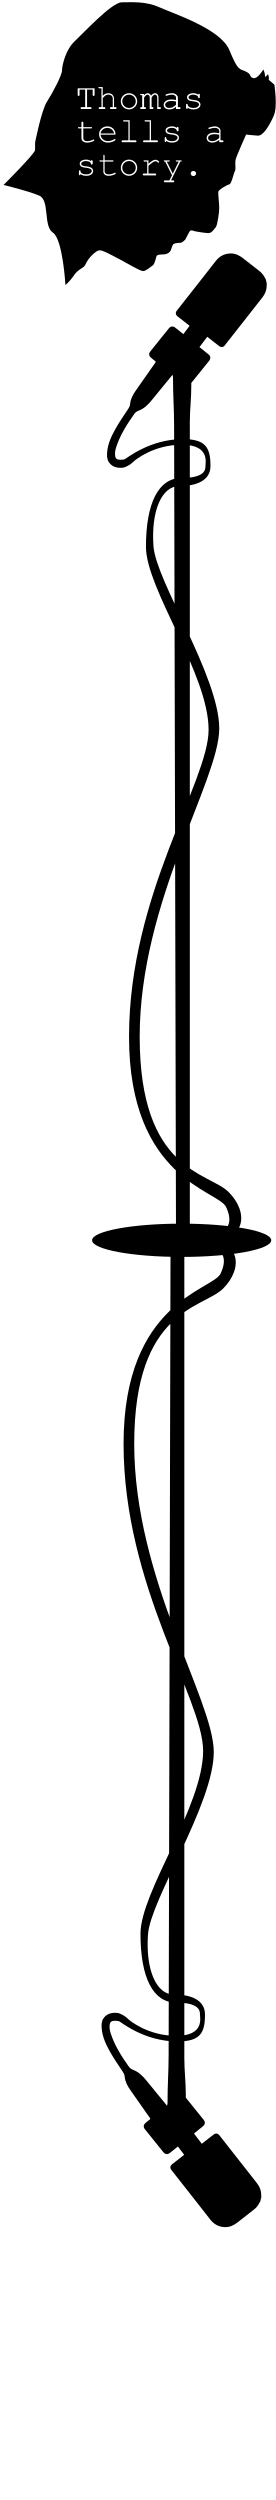
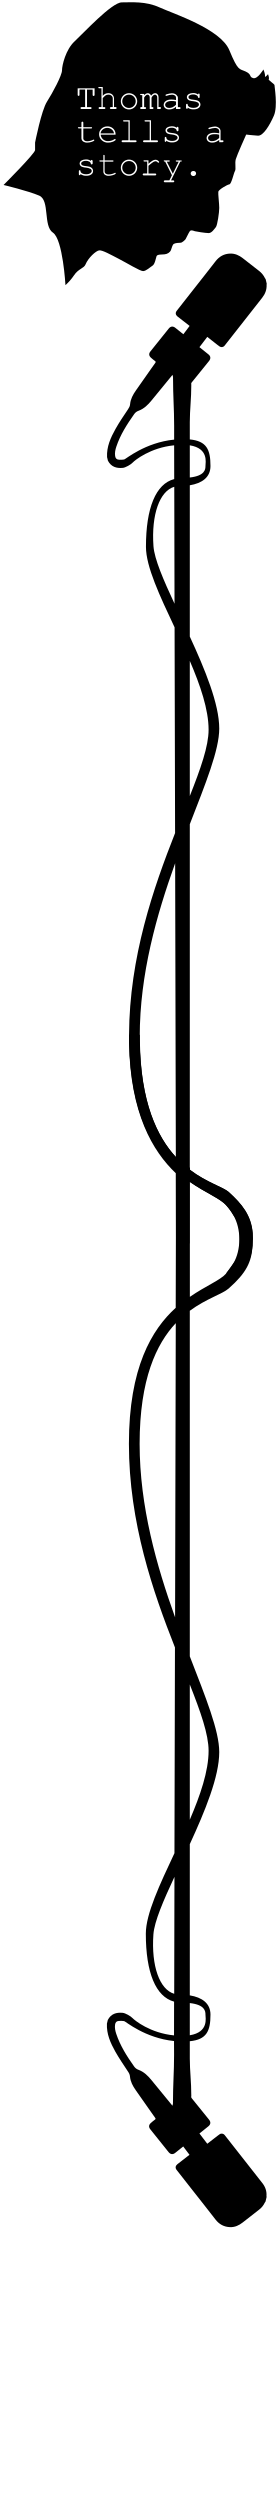
- <svg xmlns="http://www.w3.org/2000/svg" id="Layer_1" data-name="Layer 1" viewBox="0 0 440 3991">
-   <path d="M270.17,172.32a12.81,12.81,0,0,0,5.55-1.21,23,23,0,0,0,5.27-3.86V162.1a19.14,19.14,0,0,0-3.39-.7,31.48,31.48,0,0,0-3.83-.22c-3.4,0-6,.73-7.95,2.2a4.81,4.81,0,0,0-2.16,3.93,4.56,4.56,0,0,0,1.66,3.57A7.16,7.16,0,0,0,270.17,172.32Z" />
-   <path d="M205.94,151.14a10.39,10.39,0,0,0-7.59,3.11,10.48,10.48,0,0,0,0,15,10.82,10.82,0,0,0,15.19,0,10.51,10.51,0,0,0,0-15A10.41,10.41,0,0,0,205.94,151.14Z" />
-   <path d="M178.34,206.64a11.38,11.38,0,0,0-14.11,0,9.44,9.44,0,0,0-3.68,6.38H182A9.34,9.34,0,0,0,178.34,206.64Z" />
-   <path d="M205.94,257.14a10.39,10.39,0,0,0-7.59,3.11,10.48,10.48,0,0,0,0,15,10.82,10.82,0,0,0,15.19,0,10.51,10.51,0,0,0,0-15A10.41,10.41,0,0,0,205.94,257.14Z" />
-   <path d="M342.32,214.18q-5.1,0-8,2.2a4.82,4.82,0,0,0-2.17,3.93,4.56,4.56,0,0,0,1.66,3.57,7.14,7.14,0,0,0,4.83,1.45,14,14,0,0,0,5.8-1.21,23.85,23.85,0,0,0,5.52-3.86V215.1a22.23,22.23,0,0,0-3.64-.7A35,35,0,0,0,342.32,214.18Z" />
-   <path d="M438.18,135.88c.19-1.69-10.54-8.09-9.22-9.6s-1.13-7.91-1.13-7.91-5.46,6.78-4.89,3.18-2.45-10.71-2.45-10.71-9.22,15.81-16.25,13.8-1.57-5.55-12-10.54c-10.16-4.84-12,0-26.1-34.14S276.73,21.74,254.64,11.7s-44.17-8-60.23-8-61.23,49.2-75.29,62.25S99.05,104.06,99.05,112.1,84,148.24,75,162.3s-19,65.26-19,65.26v12C56,245,5.67,295.28,5.67,295.28s39.61,9.48,56.93,17,6,48.54,21.86,59.08,20,83.76,20,83.76A83.45,83.45,0,0,0,118,439.63c7.3-11,15.87-11.13,18.46-17.45,4.34-10.59,16.57-21.8,21.84-22.55s18.82,7.15,31.25,13.55,33.88,19.58,38.78,19.58,11.29-6.4,15.06-8.66,5.27-12,6.4-15.06,8.28-2.64,12.8-3,8.66-3,10.17-6.78,2.26-8.28,4.52-9.79,8.28-1.88,10.92-1.88,7.15-4.52,7.91-5.65,4.89-10.17,6.78-12.8,6.53-.5,8,0,17.07,3,22.09,3,9-6.53,11.55-9.54S350,339,350,332s-2-22.59-1.51-25.85,14.06-11.29,17.57-11.8,7-18.07,9-21.33-.5-12.3,1.25-18.82,16.57-39.41,16.57-39.41,10.29,1.26,18.83,1.76,18.82-16.82,25.35-31.88S438,137.57,438.18,135.88ZM145.94,278.34q-2.87,2.33-8.42,2.33a14.15,14.15,0,0,1-9.08-2.81,4.14,4.14,0,0,1-.11,1.23,1,1,0,0,1-.4.47,1.15,1.15,0,0,1-.65.2,1.2,1.2,0,0,1-.89-.36,1.73,1.73,0,0,1-.39-1.2v-4.82a1.79,1.79,0,0,1,.37-1.2,1.13,1.13,0,0,1,.88-.36,1.19,1.19,0,0,1,.86.35,1.27,1.27,0,0,1,.35.93,3.5,3.5,0,0,0,.64,2.15,7,7,0,0,0,3.11,2.22,13.76,13.76,0,0,0,5.23.88q4.57,0,6.8-1.7t2.23-3.59a3.93,3.93,0,0,0-2.26-3.48,17.21,17.21,0,0,0-6.65-1.76,27,27,0,0,1-6.26-1.17,6.36,6.36,0,0,1-3-2.17,5.18,5.18,0,0,1-1.06-3.12,5.37,5.37,0,0,1,3-4.78,13.47,13.47,0,0,1,7.05-1.77,12.46,12.46,0,0,1,7.89,2.37,1.69,1.69,0,0,1,.33-1.17,1.09,1.09,0,0,1,.84-.36,1.66,1.66,0,0,1,1.08.36,1.81,1.81,0,0,1,.55,1.23v4a1.78,1.78,0,0,1-.55,1.2,1.38,1.38,0,0,1-1,.36,1.24,1.24,0,0,1-.85-.31,1.52,1.52,0,0,1-.4-1,3.75,3.75,0,0,0-1.74-2.76,10.57,10.57,0,0,0-6.05-1.56,10.21,10.21,0,0,0-6.11,1.59,3.35,3.35,0,0,0-1.65,2.67,3.23,3.23,0,0,0,1.95,2.79,14.43,14.43,0,0,0,5.07,1.2,34.5,34.5,0,0,1,6.77,1.2,8.58,8.58,0,0,1,4,2.7,6,6,0,0,1,1.32,3.73A6.75,6.75,0,0,1,145.94,278.34Zm4.21-53.74q-.89.92-4.33,2a22.14,22.14,0,0,1-6.59,1.07,10.63,10.63,0,0,1-6.66-1.92,6.39,6.39,0,0,1-2.57-5.18V205h-4a1.74,1.74,0,0,1-1.2-.34,1.13,1.13,0,0,1-.36-.87c0-.33.12-.42.36-.64s.64-.14,1.2-.14h4v-7.3a1.75,1.75,0,0,1,.48-1.2,1.25,1.25,0,0,1,.91-.36,1.64,1.64,0,0,1,1.07.36,1.77,1.77,0,0,1,.54,1.2V203h12.36c.56,0,1-.08,1.2.14a.93.93,0,0,1,.36.77,1,1,0,0,1-.36.8,1.75,1.75,0,0,1-1.2.3H133v15.56a4.1,4.1,0,0,0,1.46,3.4,7,7,0,0,0,4.69,1.37,20.32,20.32,0,0,0,5.08-.71,17.15,17.15,0,0,0,4.27-1.6,1.8,1.8,0,0,1,.91-.36,1,1,0,0,1,.77.35,1.14,1.14,0,0,1,.33.82A1.1,1.1,0,0,1,150.15,224.6Zm.85-73a1.85,1.85,0,0,1-.55,1.23,1.34,1.34,0,0,1-1,.36,1.44,1.44,0,0,1-1-.36,1.83,1.83,0,0,1-.48-1.23V143h-9v28h5.69a1.81,1.81,0,0,1,1.2.52,1.31,1.31,0,0,1,.36,1,1.51,1.51,0,0,1-.36,1,1.76,1.76,0,0,1-1.2.51H130.17a1.74,1.74,0,0,1-1.2-.46,1.23,1.23,0,0,1-.36-.9,1.64,1.64,0,0,1,.36-1.08,1.82,1.82,0,0,1,1.2-.55H136V143h-9v8.59a1.83,1.83,0,0,1-.49,1.23,1.27,1.27,0,0,1-.94.36,1.57,1.57,0,0,1-1-.36,1.8,1.8,0,0,1-.54-1.23V141h27Zm7.15,62.59a11.74,11.74,0,0,1,3.78-8.75,12.93,12.93,0,0,1,9.35-3.65A12.5,12.5,0,0,1,184.37,215H160.52a11.37,11.37,0,0,0,11.7,10.26,19,19,0,0,0,5.49-.83,14.1,14.1,0,0,0,4.68-2.27,1.57,1.57,0,0,1,.92-.41,1.05,1.05,0,0,1,.78.35,1.15,1.15,0,0,1,.33.82,1.31,1.31,0,0,1-.45.92,12.51,12.51,0,0,1-4.75,2.61,20.8,20.8,0,0,1-7,1.21,13.78,13.78,0,0,1-10-3.94A12.87,12.87,0,0,1,158.15,214.18ZM184.4,277.6q-.89.92-4.33,2a22.14,22.14,0,0,1-6.59,1.07,9.52,9.52,0,0,1-6.29-1.92,6.09,6.09,0,0,1-2.19-5.18V258h-4.79a1.74,1.74,0,0,1-1.2-.34,1.13,1.13,0,0,1-.36-.87c0-.33.12-.42.36-.64s.64-.14,1.2-.14H165v-7.3c0-.56-.12-1,.1-1.2a.86.86,0,0,1,.72-.36,1.11,1.11,0,0,1,.86.36,1.74,1.74,0,0,1,.33,1.2V256h12.61c.56,0,1-.08,1.2.14a.93.93,0,0,1,.36.77,1,1,0,0,1-.36.8,1.76,1.76,0,0,1-1.2.3H167v15.56a4.21,4.21,0,0,0,1.58,3.4,7.19,7.19,0,0,0,4.75,1.37,20.55,20.55,0,0,0,5.12-.71,17.29,17.29,0,0,0,4.29-1.6,1.82,1.82,0,0,1,.92-.36,1,1,0,0,1,.78.35,1.15,1.15,0,0,1,.33.82A1.09,1.09,0,0,1,184.4,277.6Zm1.41-104.06a1.73,1.73,0,0,1-1.21.46H177a1.78,1.78,0,0,1-1.23-.46,1.23,1.23,0,0,1-.36-.9,1.64,1.64,0,0,1,.36-1.08A1.85,1.85,0,0,1,177,171h3V157.05a5.74,5.74,0,0,0-2-4.24,7.44,7.44,0,0,0-5.18-1.7,7.66,7.66,0,0,0-4.42,1.25,30.33,30.33,0,0,0-4.37,4.21V171h2.65a1.81,1.81,0,0,1,1.2.52,1.31,1.31,0,0,1,.36,1,1.51,1.51,0,0,1-.36,1,1.76,1.76,0,0,1-1.2.51H159a1.74,1.74,0,0,1-1.2-.46,1.23,1.23,0,0,1-.36-.9,1.64,1.64,0,0,1,.36-1.08A1.82,1.82,0,0,1,159,171h3V141h-3.49a1.77,1.77,0,0,1-1.2-.26,1,1,0,0,1-.36-.83.83.83,0,0,1,.36-.7c.24-.22.64-.2,1.2-.2H164v14.18a11.12,11.12,0,0,1,8.86-4.4,10.23,10.23,0,0,1,4.64,1,8.17,8.17,0,0,1,3.2,3,7.65,7.65,0,0,1,1.29,4.19V171h2.59a1.78,1.78,0,0,1,1.21.52,1.63,1.63,0,0,1,0,2Zm29.4,103.34a13.19,13.19,0,0,1-18.52,0,12.85,12.85,0,0,1,0-18.28,13.19,13.19,0,0,1,18.52,0,12.85,12.85,0,0,1,0,18.31ZM198.05,194a1.82,1.82,0,0,1-1.21-.26,1,1,0,0,1-.38-.83.83.83,0,0,1,.36-.7c.24-.22.65-.2,1.23-.2H207v32h9.34a1.84,1.84,0,0,1,1.23.52,1.31,1.31,0,0,1,.36,1,1.51,1.51,0,0,1-.36,1,1.8,1.8,0,0,1-1.23.51H195.6a1.74,1.74,0,0,1-1.2-.46,1.23,1.23,0,0,1-.36-.9,1.64,1.64,0,0,1,.36-1.08,1.82,1.82,0,0,1,1.2-.55H205V194Zm17.15-23.13a13.19,13.19,0,0,1-18.52,0,12.85,12.85,0,0,1,0-18.28,13.19,13.19,0,0,1,18.52,0,12.85,12.85,0,0,1,0,18.31Zm38.57,88.57a1.19,1.19,0,0,1-.88.35,1,1,0,0,1-.47-.1,3.87,3.87,0,0,1-.72-.63,7.1,7.1,0,0,0-1.7-1.34,3.17,3.17,0,0,0-1.42-.36,8.5,8.5,0,0,0-3.89,1.23c-1.44.82-3.68,2.81-7.68,6V277h10.77a1.85,1.85,0,0,1,1.23.52,1.31,1.31,0,0,1,.36,1,1.51,1.51,0,0,1-.36,1,1.8,1.8,0,0,1-1.23.51H229.4a1.79,1.79,0,0,1-1.2-.45,1.19,1.19,0,0,1-.36-.89,1.72,1.72,0,0,1,.35-1.07,1.81,1.81,0,0,1,1.21-.6H235V258h-4.26a1.74,1.74,0,0,1-1.2-.34,1.13,1.13,0,0,1-.36-.87c0-.33.12-.42.35-.64s.64-.14,1.21-.14H237v5.52a37.27,37.27,0,0,1,7-5.31,9.55,9.55,0,0,1,4.29-1.18,6.31,6.31,0,0,1,3.94,1.41c1.2.94,1.82,1.65,1.82,2.13A1.17,1.17,0,0,1,253.77,259.44ZM232.3,194a1.82,1.82,0,0,1-1.21-.26,1,1,0,0,1-.38-.83.83.83,0,0,1,.36-.7c.24-.22.65-.2,1.23-.2H241v32h9.58a1.84,1.84,0,0,1,1.23.52,1.31,1.31,0,0,1,.36,1,1.51,1.51,0,0,1-.36,1,1.8,1.8,0,0,1-1.23.51H229.85a1.74,1.74,0,0,1-1.2-.46,1.23,1.23,0,0,1-.36-.9,1.64,1.64,0,0,1,.36-1.08,1.82,1.82,0,0,1,1.2-.55H239V194Zm24.27-20.46a1.74,1.74,0,0,1-1.2.46H251V155.27a4.15,4.15,0,0,0-1.06-3,3.3,3.3,0,0,0-2.49-1.17,4.2,4.2,0,0,0-2.46,1,10.54,10.54,0,0,0-3,3.78V171h1.48a1.81,1.81,0,0,1,1.2.52,1.31,1.31,0,0,1,.36,1,1.51,1.51,0,0,1-.36,1,1.76,1.76,0,0,1-1.2.51H239V155.44a4.36,4.36,0,0,0-1-3.08,3.2,3.2,0,0,0-2.43-1.21,3.75,3.75,0,0,0-2.23.81,10.93,10.93,0,0,0-3.32,3.93V171h1.52a1.81,1.81,0,0,1,1.2.52,1.31,1.31,0,0,1,.36,1,1.51,1.51,0,0,1-.36,1,1.76,1.76,0,0,1-1.2.51h-6.3a1.74,1.74,0,0,1-1.2-.46,1.23,1.23,0,0,1-.36-.9,1.64,1.64,0,0,1,.36-1.08,1.82,1.82,0,0,1,1.2-.55H227V152h-1.77a1.74,1.74,0,0,1-1.2-.34,1.13,1.13,0,0,1-.36-.87c0-.33.12-.42.36-.64s.64-.14,1.2-.14H230v2c2-2.14,3.76-3.2,5.76-3.2a5,5,0,0,1,3.06,1,7.12,7.12,0,0,1,2.23,2.91,12.18,12.18,0,0,1,3.13-2.91,6.16,6.16,0,0,1,3.2-1,4.77,4.77,0,0,1,3.83,1.64A6.42,6.42,0,0,1,253,155v16h2.38a1.81,1.81,0,0,1,1.2.52,1.58,1.58,0,0,1,0,2Zm7.89-12.17q3.12-2.54,9.11-2.54A30.54,30.54,0,0,1,277,159a27.71,27.71,0,0,1,4,.65v-3.79a4.08,4.08,0,0,0-1.69-3.34,8.33,8.33,0,0,0-5.3-1.42,27,27,0,0,0-7.64,1.59,5.26,5.26,0,0,1-1.13.28,1,1,0,0,1-.76-.33,1.16,1.16,0,0,1-.32-.84,1,1,0,0,1,.28-.75,9.57,9.57,0,0,1,3.15-1.14,27.83,27.83,0,0,1,6.58-1.17A10.73,10.73,0,0,1,281.3,151c1.65,1.46,2.7,3.11,2.7,4.95V171h2.67a1.84,1.84,0,0,1,1.23.52,1.31,1.31,0,0,1,.36,1,1.51,1.51,0,0,1-.36,1,1.8,1.8,0,0,1-1.23.51H281v-3.63a15.68,15.68,0,0,1-10.81,4.29,9.36,9.36,0,0,1-6.53-2.13,6.74,6.74,0,0,1-2.35-5.23A7.51,7.51,0,0,1,264.46,161.37Zm16.75,55.17a17.19,17.19,0,0,0-6.65-1.76,26.94,26.94,0,0,1-6.26-1.17,6.35,6.35,0,0,1-3-2.17,5.18,5.18,0,0,1-1.06-3.12,5.37,5.37,0,0,1,3-4.78,13.47,13.47,0,0,1,7.05-1.77,12.45,12.45,0,0,1,7.89,2.37,1.69,1.69,0,0,1,.33-1.17,1.09,1.09,0,0,1,.84-.36,1.67,1.67,0,0,1,1.09.36,1.81,1.81,0,0,1,.56,1.23v4a1.78,1.78,0,0,1-.56,1.2,1.38,1.38,0,0,1-1,.36,1.24,1.24,0,0,1-.85-.31,1.52,1.52,0,0,1-.4-1,3.75,3.75,0,0,0-1.74-2.76,10.56,10.56,0,0,0-6.05-1.56,10.2,10.2,0,0,0-6.11,1.59,3.36,3.36,0,0,0-1.65,2.68,3.23,3.23,0,0,0,1.95,2.79,14.45,14.45,0,0,0,5.07,1.2,34.49,34.49,0,0,1,6.77,1.2,8.57,8.57,0,0,1,4,2.7,6,6,0,0,1,1.32,3.73,6.75,6.75,0,0,1-2.87,5.31q-2.87,2.33-8.42,2.33a14.14,14.14,0,0,1-9.08-2.81,4.13,4.13,0,0,1-.11,1.23,1,1,0,0,1-.4.47,1.15,1.15,0,0,1-.65.2,1.19,1.19,0,0,1-.88-.36,1.73,1.73,0,0,1-.38-1.2v-4.82a1.79,1.79,0,0,1,.37-1.2,1.13,1.13,0,0,1,.87-.36,1.19,1.19,0,0,1,.86.35,1.27,1.27,0,0,1,.35.93,3.5,3.5,0,0,0,.64,2.15,7,7,0,0,0,3.11,2.22,13.75,13.75,0,0,0,5.23.88q4.57,0,6.8-1.7t2.23-3.59A3.93,3.93,0,0,0,281.21,216.54Zm8.67,40.93a1.07,1.07,0,0,1-.5.4,10.19,10.19,0,0,1-1.56,0L273,288h3.65a1.78,1.78,0,0,1,1.2.4,1.17,1.17,0,0,1,.36.89,1.76,1.76,0,0,1-.36,1.11,1.8,1.8,0,0,1-1.2.6H263.15a1.83,1.83,0,0,1-1.2-.57,1.36,1.36,0,0,1-.36-1,1.41,1.41,0,0,1,.36-1,1.79,1.79,0,0,1,1.2-.46h7.33l4.13-8.33L263.74,258H263a1.74,1.74,0,0,1-1.2-.34,1.1,1.1,0,0,1-.36-.84,1.23,1.23,0,0,1,.18-.66c.12-.19.28-.14.47-.22s.5.07.91.07h6.41c.56,0,1-.08,1.2.14a.93.93,0,0,1,.36.77,1,1,0,0,1-.36.8,1.75,1.75,0,0,1-1.2.3H266.3l9.56,19.2,9.42-19.2h-3.15a1.74,1.74,0,0,1-1.2-.34,1.13,1.13,0,0,1-.36-.87c0-.33.12-.42.36-.64s.64-.14,1.2-.14h6.38c.58,0,1-.08,1.23.14a.93.93,0,0,1,.36.77A.85.85,0,0,1,289.88,257.48Zm22,22.22a3.94,3.94,0,0,1-2.66,1.3h-1a3.89,3.89,0,0,1-2.67-1.31,3.84,3.84,0,0,1-1.12-2.77,3.9,3.9,0,0,1,3.79-3.92h1a3.69,3.69,0,0,1,2.68,1.11,4,4,0,0,1,0,5.59Zm5.31-107.37q-2.87,2.33-8.42,2.33a14.14,14.14,0,0,1-9.08-2.81,4.13,4.13,0,0,1-.11,1.23,1,1,0,0,1-.4.47,1.15,1.15,0,0,1-.66.2,1.5,1.5,0,0,1-1-.36,1.76,1.76,0,0,1-.51-1.2v-4.82a1.8,1.8,0,0,1,.49-1.2,1.27,1.27,0,0,1,.94-.36,1.26,1.26,0,0,1,.89.35,1.28,1.28,0,0,1,.37.93,3.5,3.5,0,0,0,.65,2.15,7.06,7.06,0,0,0,3.11,2.22,13.76,13.76,0,0,0,5.23.88q4.57,0,6.8-1.7t2.23-3.59a3.93,3.93,0,0,0-2.26-3.48,17.19,17.19,0,0,0-6.65-1.76,26.94,26.94,0,0,1-6.26-1.17,6.36,6.36,0,0,1-3-2.17,5.19,5.19,0,0,1-1.06-3.12,5.37,5.37,0,0,1,3-4.78,13.47,13.47,0,0,1,7-1.77,12.46,12.46,0,0,1,7.89,2.37,1.69,1.69,0,0,1,.33-1.17,1.09,1.09,0,0,1,.84-.36,1.35,1.35,0,0,1,1,.36,1.78,1.78,0,0,1,.43,1.23v4a1.73,1.73,0,0,1-.43,1.2,1.23,1.23,0,0,1-.91.36,1.16,1.16,0,0,1-.82-.31,1.52,1.52,0,0,1-.39-1,3.74,3.74,0,0,0-1.73-2.76,10.55,10.55,0,0,0-6-1.56,10.2,10.2,0,0,0-6.11,1.59,3.35,3.35,0,0,0-1.64,2.68,3.23,3.23,0,0,0,1.95,2.79,14.46,14.46,0,0,0,5.07,1.2,34.49,34.49,0,0,1,6.77,1.2,8.57,8.57,0,0,1,4,2.7,6,6,0,0,1,1.32,3.73A6.75,6.75,0,0,1,317.19,172.34Zm39.21,54.2a1.78,1.78,0,0,1-1.23.46H350v-3.63c-4,2.86-7.19,4.29-11.06,4.29a9.69,9.69,0,0,1-6.66-2.13,6.8,6.8,0,0,1-2.41-5.23,7.46,7.46,0,0,1,3.1-5.94c2.08-1.69,5.11-2.54,9.1-2.54a34.86,34.86,0,0,1,3.67.21c1.26.14,2.25.36,4.25.65v-3.79a4.38,4.38,0,0,0-1.94-3.34,8.73,8.73,0,0,0-5.43-1.42,27.29,27.29,0,0,0-7.7,1.59,5.39,5.39,0,0,1-1.16.28,1,1,0,0,1-.78-.33,1.17,1.17,0,0,1-.33-.84,1,1,0,0,1,.28-.75,9.55,9.55,0,0,1,3.15-1.14,27.82,27.82,0,0,1,6.58-1.17,10,10,0,0,1,6.89,2.19,6.45,6.45,0,0,1,2.46,4.95V224h3.17a1.84,1.84,0,0,1,1.23.52,1.58,1.58,0,0,1,0,2Z" />
-   <path d="M212,738c-3.21,3.5-11.77,8.22-15.81,8.61-10.17,1-18.82-1.54-23.91-11.37l-1.39-5.82c-.78-16.55,5.66-31,13.5-44.9,6.08-10.74,13.06-21,19.93-31.25,1.76-2.63,3.12-4.9,3.41-8.25.72-8.13,4.53-15.16,9.18-21.76,8.32-11.81,16.56-23.67,24.85-35.51,2-2.79,3.9-5.59,5.94-8.31,1-1.37,1.26-2.28-.41-3.4-2.06-1.39-3.88-3.12-5.83-4.68-3.85-3.09-4.38-6.75-1.32-10.58,8.08-10.13,16.23-20.21,24.35-30.31,1.61-2,3.2-4,4.83-6,3.17-3.91,6.9-4.3,10.83-1.15l12.56,10.06c9.4-12,.56-1.2,10-13.26l-11.27-8.83c-2.69-2.1-5.4-4.15-8.07-6.28-3.1-2.48-3.59-5.85-1.18-9,8.94-11.56,36.06-45.72,45-57.25q8.49-10.91,17-21.81c5.94-7.66,13.6-12,23.4-12.3,7.72-.26,14.21,2.82,20.12,7.39,8.74,6.76,17.39,13.62,26.09,20.42A30.34,30.34,0,0,1,423,443.71a15.2,15.2,0,0,0,1.17,1.83l1.74,7.28a7.45,7.45,0,0,0-.21,1.44c.36,7.93-2.24,14.81-7.13,21-5.37,6.76-10.66,13.59-16,20.4-9.28,11.93-34.52,43.89-43.82,55.8a5.88,5.88,0,0,1-8.41,1.33c-1.18-.78-2.28-1.67-3.39-2.54L330.9,537.7c-9.58,12.24-3,4.28-12.48,16.38,5,4,9.64,7.72,14.27,11.5,3.76,3.07,4,6.89,1,10.63-9.14,11.29-18.21,22.65-27.36,33.93a3.94,3.94,0,0,0-.9,3.83c0,23-2.4,40-2.4,59.93V1985H281L277.93,679.69c0-27.69-1.76-46.69-1.76-78.11l-.78-3.25c-3,3.71-5.57,6.78-8.09,9.86q-12.69,15.52-25.37,31c-5.68,7-12,13.17-20.6,16.4a14.27,14.27,0,0,0-7.13,5.45c-11.5,16.26-22.14,33-28.46,52-1.6,4.83-2.66,9.8-1.86,14.94.59,3.81,2.43,5.64,6.28,5.85a31.53,31.53,0,0,0,8.18-.35C201,733,238,701,292,701c36,0,44,13,44,43,0,23-22,32-50,32s-45,40-41,96,105,208,105,291-127,276-127,492,110,216,142,248,32,82-46,82-60-18-60-18,135,31,102-40c-12.45-26.78-155-44-155-272s127-407,127-490c0-89-100-225-100-292,0-70,20-110,57-110s38-13,38-19,7-34-38-34S215.21,734.5,212,738Z" />
-   <ellipse cx="290" cy="1980" rx="143" ry="26.56" />
-   <path d="M281.26,3250c45,0,38-28,38-34s-1-19-38-19-57-40-57-110c0-67,100-203,100-292,0-83-127-262-127-490s142.55-245.22,155-272c33-71-102-40-102-40s-18-18,60-18,78,50,46,82-142,32-142,248,127,409,127,492-101,235-105,291,13,96,41,96,50,9,50,32c0,30-8,43-44,43-54,0-91-32-93.66-32.56a31.53,31.53,0,0,0-8.18-.35c-3.85.21-5.69,2-6.28,5.85-.8,5.15.26,10.11,1.86,14.94,6.32,19.07,17,35.78,28.46,52a14.27,14.27,0,0,0,7.13,5.45c8.57,3.22,14.92,9.42,20.6,16.4q12.65,15.55,25.37,31c2.52,3.08,5,6.14,8.09,9.86l.78-3.25c0-31.42,1.76-50.42,1.76-78.11L272.26,1975h22V3286.11c0,19.89,2.4,36.89,2.4,59.93a3.94,3.94,0,0,0,.9,3.83c9.16,11.28,18.22,22.64,27.36,33.93,3,3.75,2.79,7.56-1,10.63-4.63,3.78-9.3,7.5-14.27,11.5,9.47,12.1,2.9,4.14,12.48,16.38l16.1-12.53c1.12-.87,2.22-1.76,3.39-2.54a5.88,5.88,0,0,1,8.41,1.33c9.3,11.91,34.54,43.87,43.82,55.8,5.3,6.82,10.59,13.64,16,20.4,4.89,6.16,7.49,13,7.13,21a7.45,7.45,0,0,0,.21,1.44l-1.74,7.28a15.2,15.2,0,0,0-1.17,1.83,30.34,30.34,0,0,1-9.18,11.26c-8.71,6.8-17.36,13.66-26.09,20.42-5.91,4.57-12.4,7.65-20.12,7.39-9.8-.32-17.46-4.64-23.4-12.3q-8.46-10.92-17-21.81c-9-11.53-36.09-45.69-45-57.25-2.41-3.11-1.92-6.49,1.18-9,2.66-2.13,5.38-4.18,8.07-6.28l11.27-8.83c-9.46-12.07-.62-1.28-10-13.26l-12.56,10.06c-3.93,3.14-7.65,2.75-10.83-1.15-1.62-2-3.21-4-4.83-6-8.12-10.1-16.27-20.18-24.35-30.31-3.06-3.84-2.53-7.5,1.32-10.58,1.94-1.56,3.77-3.29,5.83-4.68,1.67-1.13,1.44-2,.41-3.4-2-2.72-4-5.52-5.94-8.31-8.28-11.83-16.52-23.7-24.85-35.51-4.66-6.61-8.47-13.64-9.18-21.76-.3-3.35-1.66-5.62-3.41-8.25-6.87-10.27-13.85-20.51-19.93-31.25-7.84-13.86-14.29-28.35-13.5-44.9l1.39-5.82c5.1-9.83,13.75-12.35,23.91-11.37,4,.39,12.6,5.11,15.81,8.61S236.26,3250,281.26,3250Z" />
+ <svg xmlns="http://www.w3.org/2000/svg" version="1.1" id="Layer_1" x="0px" y="0px" viewBox="0 0 440 3991" style="enable-background:new 0 0 440 3991;" xml:space="preserve">
+   <path d="M270.2,172.3c1.9,0,3.8-0.4,5.5-1.2c1.9-1,3.7-2.3,5.3-3.9v-5.1c-1.1-0.3-2.2-0.6-3.4-0.7c-1.3-0.2-2.6-0.2-3.8-0.2  c-3.4,0-6,0.7-8,2.2c-1.3,0.9-2.1,2.3-2.2,3.9c0,1.4,0.6,2.7,1.7,3.6C266.7,171.9,268.4,172.4,270.2,172.3z" />
+   <path d="M205.9,151.1c-2.8,0-5.6,1.1-7.6,3.1c-4.1,4-4.2,10.7-0.2,14.8c0.1,0.1,0.1,0.1,0.2,0.2c4.2,4.2,11,4.2,15.2,0  c4.1-4.1,4.2-10.7,0.1-14.9c0,0-0.1-0.1-0.1-0.1C211.5,152.2,208.8,151.1,205.9,151.1z" />
+   <path d="M178.3,206.6c-4.1-3.3-10-3.3-14.1,0c-2,1.5-3.4,3.8-3.7,6.4H182C181.7,210.5,180.4,208.2,178.3,206.6z" />
+   <path d="M205.9,257.1c-2.8,0-5.6,1.1-7.6,3.1c-4.1,4-4.2,10.7-0.2,14.8c0.1,0.1,0.1,0.1,0.2,0.2c4.2,4.2,11,4.2,15.2,0  c4.1-4.1,4.2-10.7,0.1-14.9c0,0-0.1-0.1-0.1-0.1C211.5,258.2,208.8,257.1,205.9,257.1z" />
+   <path d="M342.3,214.2c-3.4,0-6.1,0.7-8,2.2c-1.3,0.9-2.1,2.3-2.2,3.9c0,1.4,0.6,2.7,1.7,3.6c1.4,1.1,3.1,1.6,4.8,1.4  c2,0,4-0.4,5.8-1.2c2-1,3.9-2.3,5.5-3.9v-5.2c-1.2-0.3-2.4-0.6-3.6-0.7C345,214.3,343.7,214.2,342.3,214.2z" />
+   <path d="M438.2,135.9c0.2-1.7-10.5-8.1-9.2-9.6s-1.1-7.9-1.1-7.9s-5.5,6.8-4.9,3.2s-2.5-10.7-2.5-10.7s-9.2,15.8-16.3,13.8  s-1.6-5.6-12-10.5c-10.2-4.8-12,0-26.1-34.1s-89.4-58.2-111.5-68.3s-44.2-8-60.2-8s-61.2,49.2-75.3,62.2s-20.1,38.1-20.1,46.2  S84,148.2,75,162.3s-19,65.3-19,65.3v12c0,5.4-50.3,55.7-50.3,55.7s39.6,9.5,56.9,17s6,48.5,21.9,59.1s20,83.8,20,83.8  c5.1-4.6,9.7-9.8,13.5-15.5c7.3-11,15.9-11.1,18.5-17.5c4.3-10.6,16.6-21.8,21.8-22.5s18.8,7.1,31.3,13.5s33.9,19.6,38.8,19.6  s11.3-6.4,15.1-8.7s5.3-12,6.4-15.1s8.3-2.6,12.8-3s8.7-3,10.2-6.8s2.3-8.3,4.5-9.8s8.3-1.9,10.9-1.9s7.1-4.5,7.9-5.6  s4.9-10.2,6.8-12.8s6.5-0.5,8,0s17.1,3,22.1,3s9-6.5,11.5-9.5S350,339,350,332s-2-22.6-1.5-25.9s14.1-11.3,17.6-11.8s7-18.1,9-21.3  s-0.5-12.3,1.3-18.8c1.8-6.5,16.6-39.4,16.6-39.4s10.3,1.3,18.8,1.8s18.8-16.8,25.4-31.9S438,137.6,438.2,135.9z M145.9,278.3  c-1.9,1.6-4.7,2.3-8.4,2.3c-3.3,0.1-6.5-0.9-9.1-2.8c0,0.4,0,0.8-0.1,1.2c-0.1,0.2-0.2,0.4-0.4,0.5c-0.2,0.1-0.4,0.2-0.7,0.2  c-0.3,0-0.7-0.1-0.9-0.4c-0.3-0.3-0.4-0.8-0.4-1.2v-4.8c0-0.4,0.1-0.9,0.4-1.2c0.2-0.2,0.5-0.4,0.9-0.4c0.3,0,0.6,0.1,0.9,0.4  c0.2,0.2,0.4,0.6,0.4,0.9c0,0.8,0.2,1.5,0.6,2.1c0.8,1,1.9,1.8,3.1,2.2c1.7,0.6,3.4,0.9,5.2,0.9c3,0,5.3-0.6,6.8-1.7  c1.5-1.1,2.2-2.3,2.2-3.6c0-1.5-0.9-2.8-2.3-3.5c-2.1-1-4.3-1.6-6.6-1.8c-2.1-0.1-4.2-0.5-6.3-1.2c-1.2-0.4-2.2-1.2-3-2.2  c-0.7-0.9-1.1-2-1.1-3.1c0-2,1.2-3.9,3-4.8c2.1-1.2,4.6-1.8,7.1-1.8c2.8-0.1,5.6,0.7,7.9,2.4c0-0.4,0.1-0.8,0.3-1.2  c0.2-0.2,0.5-0.4,0.8-0.4c0.4,0,0.8,0.1,1.1,0.4c0.3,0.3,0.5,0.8,0.6,1.2v4c0,0.5-0.2,0.9-0.6,1.2c-0.3,0.2-0.6,0.4-1,0.4  c-0.3,0-0.6-0.1-0.9-0.3c-0.3-0.3-0.4-0.6-0.4-1c-0.1-1.1-0.8-2.2-1.7-2.8c-1.8-1.1-3.9-1.7-6.1-1.6c-2.2-0.1-4.3,0.4-6.1,1.6  c-1,0.6-1.6,1.6-1.6,2.7c0.1,1.2,0.8,2.3,1.9,2.8c1.6,0.7,3.3,1.1,5.1,1.2c2.3,0.2,4.6,0.6,6.8,1.2c1.6,0.5,3,1.4,4,2.7  c0.8,1.1,1.3,2.4,1.3,3.7C148.7,275.2,147.6,277.1,145.9,278.3z M150.2,224.6c-0.6,0.6-2,1.3-4.3,2c-2.1,0.7-4.4,1-6.6,1.1  c-2.4,0.1-4.7-0.6-6.7-1.9c-1.6-1.2-2.6-3.1-2.6-5.2V205h-4c-0.4,0-0.9-0.1-1.2-0.3c-0.2-0.2-0.4-0.5-0.4-0.9c0-0.3,0.1-0.4,0.4-0.6  s0.6-0.1,1.2-0.1h4v-7.3c0-0.4,0.2-0.9,0.5-1.2c0.2-0.2,0.6-0.4,0.9-0.4c0.4,0,0.8,0.1,1.1,0.4c0.3,0.3,0.5,0.7,0.5,1.2v7.3h12.4  c0.6,0,1-0.1,1.2,0.1c0.2,0.2,0.4,0.5,0.4,0.8c0,0.3-0.1,0.6-0.4,0.8c-0.4,0.2-0.8,0.3-1.2,0.3H133v15.6c-0.1,1.3,0.5,2.6,1.5,3.4  c1.3,1,3,1.5,4.7,1.4c1.7,0,3.4-0.3,5.1-0.7c1.5-0.3,2.9-0.9,4.3-1.6c0.3-0.2,0.6-0.3,0.9-0.4c0.3,0,0.6,0.1,0.8,0.4  c0.2,0.2,0.3,0.5,0.3,0.8C150.5,224.1,150.4,224.4,150.2,224.6L150.2,224.6z M151,151.6c0,0.5-0.2,0.9-0.6,1.2  c-0.3,0.3-0.6,0.4-1,0.4c-0.4,0-0.7-0.1-1-0.4c-0.3-0.3-0.5-0.8-0.5-1.2V143h-9v28h5.7c0.5,0,0.9,0.2,1.2,0.5c0.3,0.3,0.4,0.6,0.4,1  c0,0.4-0.1,0.7-0.4,1c-0.3,0.3-0.7,0.5-1.2,0.5h-14.5c-0.4,0-0.9-0.2-1.2-0.5c-0.2-0.2-0.4-0.6-0.4-0.9c0-0.4,0.1-0.8,0.4-1.1  c0.3-0.3,0.7-0.5,1.2-0.6h5.8v-28h-9v8.6c0,0.5-0.2,0.9-0.5,1.2c-0.3,0.2-0.6,0.4-0.9,0.4c-0.4,0-0.7-0.1-1-0.4  c-0.3-0.3-0.5-0.8-0.5-1.2V141h27L151,151.6z M158.2,214.2c0-3.3,1.3-6.5,3.8-8.8c2.5-2.4,5.9-3.7,9.4-3.6c6.9-0.3,12.8,5,13.1,11.9  c0,0.4,0,0.9,0,1.3h-23.8c0.6,6,5.7,10.5,11.7,10.3c1.9,0,3.7-0.3,5.5-0.8c1.7-0.5,3.3-1.2,4.7-2.3c0.3-0.2,0.6-0.4,0.9-0.4  c0.3,0,0.6,0.1,0.8,0.4c0.2,0.2,0.3,0.5,0.3,0.8c0,0.4-0.2,0.7-0.4,0.9c-1.4,1.2-3,2.1-4.8,2.6c-2.2,0.8-4.6,1.2-7,1.2  c-3.7,0.1-7.3-1.3-10-3.9C159.6,221.3,158.1,217.8,158.2,214.2L158.2,214.2z M184.4,277.6c-0.6,0.6-2,1.3-4.3,2  c-2.1,0.7-4.4,1-6.6,1.1c-2.3,0.1-4.5-0.6-6.3-1.9c-1.5-1.3-2.3-3.2-2.2-5.2V258h-4.8c-0.4,0-0.9-0.1-1.2-0.3  c-0.2-0.2-0.4-0.5-0.4-0.9c0-0.3,0.1-0.4,0.4-0.6c0.2-0.2,0.6-0.1,1.2-0.1h4.8v-7.3c0-0.6-0.1-1,0.1-1.2c0.2-0.2,0.4-0.4,0.7-0.4  c0.3,0,0.6,0.1,0.9,0.4c0.3,0.3,0.4,0.8,0.3,1.2v7.3h12.6c0.6,0,1-0.1,1.2,0.1c0.2,0.2,0.4,0.5,0.4,0.8c0,0.3-0.1,0.6-0.4,0.8  c-0.4,0.2-0.8,0.3-1.2,0.3H167v15.6c0,1.3,0.5,2.6,1.6,3.4c1.4,1,3.1,1.5,4.8,1.4c1.7,0,3.5-0.3,5.1-0.7c1.5-0.3,2.9-0.9,4.3-1.6  c0.3-0.2,0.6-0.3,0.9-0.4c0.3,0,0.6,0.1,0.8,0.4c0.2,0.2,0.3,0.5,0.3,0.8C184.8,277.1,184.6,277.4,184.4,277.6z M185.8,173.5  c-0.3,0.3-0.8,0.5-1.2,0.5H177c-0.5,0-0.9-0.2-1.2-0.5c-0.2-0.2-0.4-0.6-0.4-0.9c0-0.4,0.1-0.8,0.4-1.1c0.3-0.3,0.8-0.5,1.2-0.6h3  V157c0-1.6-0.8-3.2-2-4.2c-1.4-1.2-3.3-1.8-5.2-1.7c-1.6,0-3.1,0.4-4.4,1.3c-1.6,1.3-3.1,2.7-4.4,4.2V171h2.6c0.5,0,0.9,0.2,1.2,0.5  c0.3,0.3,0.4,0.6,0.4,1c0,0.4-0.1,0.7-0.4,1c-0.3,0.3-0.7,0.5-1.2,0.5H159c-0.4,0-0.9-0.2-1.2-0.5c-0.2-0.2-0.4-0.6-0.4-0.9  c0-0.4,0.1-0.8,0.4-1.1c0.3-0.3,0.7-0.6,1.2-0.6h3v-30h-3.5c-0.4,0.1-0.8,0-1.2-0.3c-0.2-0.2-0.4-0.5-0.4-0.8c0-0.3,0.1-0.5,0.4-0.7  c0.2-0.2,0.6-0.2,1.2-0.2h5.5v14.2c2.1-2.8,5.4-4.4,8.9-4.4c1.6,0,3.2,0.3,4.6,1c1.3,0.7,2.4,1.7,3.2,3c0.8,1.2,1.3,2.7,1.3,4.2v14  h2.6c0.5,0,0.9,0.2,1.2,0.5C186.2,172.1,186.2,172.9,185.8,173.5L185.8,173.5z M215.2,276.9c-5.1,5.1-13.4,5.1-18.5,0  c-5-5-5.1-13.1-0.1-18.2c0,0,0.1-0.1,0.1-0.1c5.1-5.1,13.4-5.1,18.5,0c5.1,5,5.1,13.1,0.1,18.2C215.3,276.8,215.3,276.9,215.2,276.9  L215.2,276.9z M198.1,194c-0.4,0.1-0.8,0-1.2-0.3c-0.3-0.2-0.4-0.5-0.4-0.8c0-0.3,0.1-0.5,0.4-0.7c0.2-0.2,0.6-0.2,1.2-0.2h9v32h9.3  c0.5,0,0.9,0.2,1.2,0.5c0.3,0.3,0.4,0.6,0.4,1c0,0.4-0.1,0.7-0.4,1c-0.3,0.3-0.8,0.5-1.2,0.5h-20.7c-0.4,0-0.9-0.2-1.2-0.5  c-0.2-0.2-0.4-0.6-0.4-0.9c0-0.4,0.1-0.8,0.4-1.1c0.3-0.3,0.7-0.5,1.2-0.6h9.4V194H198.1z M215.2,170.9c-5.1,5.1-13.4,5.1-18.5,0  c-5-5-5.1-13.1-0.1-18.2c0,0,0.1-0.1,0.1-0.1c5.1-5.1,13.4-5.1,18.5,0c5.1,5,5.1,13.1,0.1,18.2C215.3,170.8,215.2,170.9,215.2,170.9  L215.2,170.9z M253.8,259.4c-0.2,0.2-0.6,0.4-0.9,0.4c-0.2,0-0.3,0-0.5-0.1c-0.3-0.2-0.5-0.4-0.7-0.6c-0.5-0.5-1.1-1-1.7-1.3  c-0.4-0.2-0.9-0.4-1.4-0.4c-1.4,0.1-2.7,0.5-3.9,1.2c-1.4,0.8-3.7,2.8-7.7,6V277h10.8c0.5,0,0.9,0.2,1.2,0.5c0.3,0.3,0.4,0.6,0.4,1  c0,0.4-0.1,0.7-0.4,1c-0.3,0.3-0.8,0.5-1.2,0.5h-18.4c-0.4,0-0.9-0.2-1.2-0.5c-0.2-0.2-0.4-0.6-0.4-0.9c0-0.4,0.1-0.8,0.4-1.1  c0.3-0.3,0.7-0.6,1.2-0.6h5.6v-19h-4.3c-0.4,0-0.9-0.1-1.2-0.3c-0.2-0.2-0.4-0.5-0.4-0.9c0-0.3,0.1-0.4,0.4-0.6  c0.2-0.2,0.6-0.1,1.2-0.1h6.3v5.5c2.1-2,4.5-3.8,7-5.3c1.3-0.7,2.8-1.1,4.3-1.2c1.4,0,2.8,0.5,3.9,1.4c1.2,0.9,1.8,1.6,1.8,2.1  C254.1,258.9,254,259.2,253.8,259.4L253.8,259.4z M232.3,194c-0.4,0.1-0.8,0-1.2-0.3c-0.3-0.2-0.4-0.5-0.4-0.8  c0-0.3,0.1-0.5,0.4-0.7c0.2-0.2,0.6-0.2,1.2-0.2h8.7v32h9.6c0.5,0,0.9,0.2,1.2,0.5c0.3,0.3,0.4,0.6,0.4,1c0,0.4-0.1,0.7-0.4,1  c-0.3,0.3-0.8,0.5-1.2,0.5h-20.7c-0.4,0-0.9-0.2-1.2-0.5c-0.2-0.2-0.4-0.6-0.4-0.9c0-0.4,0.1-0.8,0.4-1.1c0.3-0.3,0.7-0.5,1.2-0.6  h9.1V194H232.3z M256.6,173.5c-0.3,0.3-0.8,0.5-1.2,0.5H251v-18.7c0.1-1.1-0.3-2.2-1.1-3c-0.6-0.7-1.5-1.2-2.5-1.2  c-0.9,0.1-1.8,0.4-2.5,1c-1.3,1-2.3,2.3-3,3.8V171h1.5c0.5,0,0.9,0.2,1.2,0.5c0.3,0.3,0.4,0.6,0.4,1c0,0.4-0.1,0.7-0.4,1  c-0.3,0.3-0.7,0.5-1.2,0.5H239v-18.6c0.1-1.1-0.3-2.2-1-3.1c-0.6-0.7-1.5-1.2-2.4-1.2c-0.8,0-1.6,0.3-2.2,0.8  c-1.4,1-2.5,2.4-3.3,3.9V171h1.5c0.5,0,0.9,0.2,1.2,0.5c0.3,0.3,0.4,0.6,0.4,1c0,0.4-0.1,0.7-0.4,1c-0.3,0.3-0.7,0.5-1.2,0.5h-6.3  c-0.4,0-0.9-0.2-1.2-0.5c-0.2-0.2-0.4-0.6-0.4-0.9c0-0.4,0.1-0.8,0.4-1.1c0.3-0.3,0.7-0.5,1.2-0.6h1.8v-19h-1.8  c-0.4,0-0.9-0.1-1.2-0.3c-0.2-0.2-0.4-0.5-0.4-0.9c0-0.3,0.1-0.4,0.4-0.6s0.6-0.1,1.2-0.1h4.8v2c2-2.1,3.8-3.2,5.8-3.2  c1.1,0,2.2,0.3,3.1,1c1,0.8,1.8,1.8,2.2,2.9c0.9-1.1,1.9-2.1,3.1-2.9c1-0.6,2.1-1,3.2-1c1.5-0.1,2.9,0.5,3.8,1.6  c1.2,1.2,1.8,2.9,1.8,4.5v16h2.4c0.5,0,0.9,0.2,1.2,0.5C257.1,172.1,257.1,172.9,256.6,173.5L256.6,173.5z M264.5,161.4  c2.1-1.7,5.1-2.5,9.1-2.5c1.1,0,2.3,0,3.4,0.2c1.3,0.1,2.7,0.3,4,0.6v-3.8c0-1.3-0.6-2.6-1.7-3.3c-1.6-1.1-3.4-1.6-5.3-1.4  c-2.6,0.2-5.2,0.7-7.6,1.6c-0.4,0.1-0.7,0.2-1.1,0.3c-0.3,0-0.6-0.1-0.8-0.3c-0.2-0.2-0.3-0.5-0.3-0.8c0-0.3,0.1-0.5,0.3-0.8  c1-0.6,2-0.9,3.1-1.1c2.1-0.7,4.3-1,6.6-1.2c2.6-0.1,5.1,0.7,7.1,2.3c1.6,1.5,2.7,3.1,2.7,4.9V171h2.7c0.5,0,0.9,0.2,1.2,0.5  c0.3,0.3,0.4,0.6,0.4,1c0,0.4-0.1,0.7-0.4,1c-0.3,0.3-0.8,0.5-1.2,0.5H281v-3.6c-2.9,2.8-6.8,4.3-10.8,4.3c-2.4,0.1-4.7-0.6-6.5-2.1  c-1.5-1.3-2.4-3.2-2.4-5.2C261.4,165,262.5,162.7,264.5,161.4L264.5,161.4z M281.2,216.5c-2.1-1-4.3-1.6-6.6-1.8  c-2.1-0.1-4.2-0.5-6.3-1.2c-1.2-0.4-2.2-1.2-3-2.2c-0.7-0.9-1.1-2-1.1-3.1c0-2,1.2-3.9,3-4.8c2.1-1.2,4.6-1.8,7-1.8  c2.8-0.1,5.6,0.7,7.9,2.4c0-0.4,0.1-0.8,0.3-1.2c0.2-0.2,0.5-0.4,0.8-0.4c0.4,0,0.8,0.1,1.1,0.4c0.3,0.3,0.5,0.8,0.6,1.2v4  c0,0.5-0.2,0.9-0.6,1.2c-0.3,0.2-0.6,0.4-1,0.4c-0.3,0-0.6-0.1-0.9-0.3c-0.3-0.3-0.4-0.6-0.4-1c-0.1-1.1-0.8-2.2-1.7-2.8  c-1.8-1.1-3.9-1.7-6-1.6c-2.2-0.1-4.3,0.4-6.1,1.6c-1,0.6-1.6,1.6-1.6,2.7c0.1,1.2,0.8,2.3,2,2.8c1.6,0.7,3.3,1.1,5.1,1.2  c2.3,0.2,4.6,0.6,6.8,1.2c1.6,0.5,3,1.4,4,2.7c0.8,1.1,1.3,2.4,1.3,3.7c-0.1,2.1-1.1,4.1-2.9,5.3c-1.9,1.6-4.7,2.3-8.4,2.3  c-3.3,0.1-6.5-0.9-9.1-2.8c0,0.4,0,0.8-0.1,1.2c-0.1,0.2-0.2,0.4-0.4,0.5c-0.2,0.1-0.4,0.2-0.6,0.2c-0.3,0-0.6-0.1-0.9-0.4  c-0.3-0.3-0.4-0.8-0.4-1.2v-4.8c0-0.4,0.1-0.9,0.4-1.2c0.2-0.2,0.5-0.4,0.9-0.4c0.3,0,0.6,0.1,0.9,0.4c0.2,0.2,0.4,0.6,0.4,0.9  c0,0.8,0.2,1.5,0.6,2.1c0.8,1,1.9,1.8,3.1,2.2c1.7,0.6,3.4,0.9,5.2,0.9c3,0,5.3-0.6,6.8-1.7s2.2-2.3,2.2-3.6  C283.4,218.6,282.6,217.2,281.2,216.5L281.2,216.5z M289.9,257.5c-0.1,0.2-0.3,0.3-0.5,0.4c-0.5,0-1,0-1.6,0L273,288h3.6  c0.4,0,0.9,0.1,1.2,0.4c0.2,0.2,0.4,0.6,0.4,0.9c0,0.4-0.1,0.8-0.4,1.1c-0.3,0.3-0.7,0.6-1.2,0.6h-13.5c-0.5,0-0.9-0.2-1.2-0.6  c-0.3-0.3-0.4-0.6-0.4-1c0-0.4,0.1-0.7,0.4-1c0.3-0.3,0.8-0.5,1.2-0.5h7.3l4.1-8.3L263.7,258H263c-0.4,0-0.9-0.1-1.2-0.3  c-0.2-0.2-0.4-0.5-0.4-0.8c0-0.2,0.1-0.5,0.2-0.7c0.1-0.2,0.3-0.1,0.5-0.2c0.2-0.1,0.5,0.1,0.9,0.1h6.4c0.6,0,1-0.1,1.2,0.1  c0.2,0.2,0.4,0.5,0.4,0.8c0,0.3-0.1,0.6-0.4,0.8c-0.4,0.2-0.8,0.3-1.2,0.3h-3.1l9.6,19.2l9.4-19.2h-3.1c-0.4,0-0.9-0.1-1.2-0.3  c-0.2-0.2-0.4-0.5-0.4-0.9c0-0.3,0.1-0.4,0.4-0.6c0.2-0.2,0.6-0.1,1.2-0.1h6.4c0.6,0,1-0.1,1.2,0.1c0.2,0.2,0.4,0.5,0.4,0.8  C290.1,257.1,290,257.3,289.9,257.5L289.9,257.5z M311.9,279.7c-0.7,0.8-1.6,1.2-2.7,1.3h-1c-1-0.1-2-0.5-2.7-1.3  c-0.7-0.7-1.1-1.7-1.1-2.8c0-2.1,1.7-3.9,3.8-3.9h1c1,0,2,0.4,2.7,1.1C313.4,275.7,313.4,278.1,311.9,279.7L311.9,279.7z   M317.2,172.3c-1.9,1.6-4.7,2.3-8.4,2.3c-3.3,0.1-6.5-0.9-9.1-2.8c0,0.4,0,0.8-0.1,1.2c-0.1,0.2-0.2,0.4-0.4,0.5  c-0.2,0.1-0.4,0.2-0.7,0.2c-0.4,0-0.7-0.1-1-0.4c-0.3-0.3-0.5-0.7-0.5-1.2v-4.8c0-0.4,0.2-0.9,0.5-1.2c0.3-0.2,0.6-0.4,0.9-0.4  c0.3,0,0.7,0.1,0.9,0.4c0.2,0.2,0.4,0.6,0.4,0.9c0,0.8,0.2,1.5,0.6,2.1c0.8,1,1.9,1.8,3.1,2.2c1.7,0.6,3.4,0.9,5.2,0.9  c3,0,5.3-0.6,6.8-1.7c1.5-1.1,2.2-2.3,2.2-3.6c0-1.5-0.9-2.8-2.3-3.5c-2.1-1-4.3-1.6-6.6-1.8c-2.1-0.1-4.2-0.5-6.3-1.2  c-1.2-0.4-2.2-1.2-3-2.2c-0.7-0.9-1.1-2-1.1-3.1c0-2,1.2-3.9,3-4.8c2.1-1.2,4.5-1.8,7-1.8c2.8-0.1,5.6,0.7,7.9,2.4  c0-0.4,0.1-0.8,0.3-1.2c0.2-0.2,0.5-0.4,0.8-0.4c0.4,0,0.7,0.1,1,0.4c0.3,0.3,0.4,0.8,0.4,1.2v4c0,0.4-0.1,0.9-0.4,1.2  c-0.2,0.2-0.6,0.4-0.9,0.4c-0.3,0-0.6-0.1-0.8-0.3c-0.2-0.3-0.4-0.6-0.4-1c-0.1-1.1-0.8-2.2-1.7-2.8c-1.8-1.1-3.9-1.7-6-1.6  c-2.2-0.1-4.3,0.4-6.1,1.6c-1,0.6-1.6,1.6-1.6,2.7c0.1,1.2,0.8,2.3,2,2.8c1.6,0.7,3.3,1.1,5.1,1.2c2.3,0.2,4.6,0.6,6.8,1.2  c1.6,0.5,3,1.4,4,2.7c0.8,1.1,1.3,2.4,1.3,3.7C320,169.2,318.9,171.1,317.2,172.3L317.2,172.3z M356.4,226.5  c-0.3,0.3-0.8,0.5-1.2,0.5H350v-3.6c-4,2.9-7.2,4.3-11.1,4.3c-2.4,0.1-4.8-0.6-6.7-2.1c-1.5-1.3-2.4-3.2-2.4-5.2  c0-2.4,1.2-4.6,3.1-5.9c2.1-1.7,5.1-2.5,9.1-2.5c1.2,0,2.5,0.1,3.7,0.2c1.3,0.1,2.3,0.4,4.3,0.6v-3.8c-0.1-1.4-0.8-2.6-1.9-3.3  c-1.6-1.1-3.5-1.6-5.4-1.4c-2.6,0.2-5.2,0.7-7.7,1.6c-0.4,0.1-0.8,0.2-1.2,0.3c-0.3,0-0.6-0.1-0.8-0.3c-0.2-0.2-0.3-0.5-0.3-0.8  c0-0.3,0.1-0.5,0.3-0.8c1-0.6,2-0.9,3.1-1.1c2.1-0.7,4.3-1,6.6-1.2c2.5-0.2,4.9,0.6,6.9,2.2c1.5,1.2,2.4,3,2.5,4.9V224h3.2  c0.5,0,0.9,0.2,1.2,0.5C356.9,225.1,356.9,225.9,356.4,226.5L356.4,226.5z" />
+   <path d="M418.6,3484.8c-5.4-6.8-10.7-13.6-16-20.4c-9.3-11.9-34.5-43.9-43.8-55.8c0-0.1-0.1-0.2-0.2-0.2c-2-2.6-5.7-3.1-8.2-1.1  c-1.2,0.8-2.3,1.7-3.4,2.5l-16.1,12.5c-9.6-12.2-3-4.3-12.5-16.4c5-4,9.6-7.7,14.3-11.5c3.8-3.1,4-6.9,1-10.6  c-9.1-11.3-18.2-22.6-27.4-33.9c-1-1-1.3-2.5-0.9-3.8c0-23-2.4-40-2.4-59.9v-27.6c26.7-2.6,33-15.9,33-42.5  c0-18.1-13.6-27.5-33-30.7V2944c24.3-52.8,47-107.6,47-147c0-34.2-21.6-87.2-47-152.8v-551.7c26.5-19.5,51.8-26.5,62-35.5  c28.6-25.2,36.6-42.6,38.2-68.5c0-0.1,0-0.1,0-0.1c0.2-3.1,0.3-6.4,0.3-9.8v-0.4c0-0.5,0-1,0-1.5c0-2.7-0.1-5.3-0.3-7.8  c0-0.1,0-0.1,0-0.2c-2.3-28.3-17.1-46.5-38.2-65.6c-8.9-8.1-34.8-14.9-62-35.5v-551.8c25.4-65.5,47-118.5,47-152.7  c0-39.3-22.7-94.2-47-146.9V774.7c19.4-3.2,33-12.6,33-30.7c0-26.6-6.3-39.9-33-42.5v-27.6c0-19.9,2.4-36.9,2.4-59.9  c-0.4-1.3-0.1-2.8,0.9-3.8c9.1-11.3,18.2-22.6,27.4-33.9c3-3.7,2.8-7.6-1-10.6c-4.6-3.8-9.3-7.5-14.3-11.5  c9.5-12.1,2.9-4.1,12.5-16.4l16,12.6c1.1,0.9,2.2,1.8,3.4,2.5c0.1,0.1,0.1,0.1,0.2,0.2c2.7,1.8,6.3,1.2,8.2-1.5  c9.3-11.9,34.5-43.9,43.8-55.8c5.3-6.8,10.6-13.6,16-20.4c4.9-6.2,7.5-13.1,7.1-21c0-0.5,0.1-1,0.2-1.4l-1.7-7.3  c-0.4-0.6-0.8-1.2-1.2-1.8c-2.1-4.4-5.3-8.3-9.2-11.3c-8.7-6.8-17.3-13.7-26.1-20.4c-5.9-4.6-12.4-7.6-20.1-7.4  c-9.8,0.3-17.5,4.6-23.4,12.3c-5.7,7.3-11.3,14.5-17,21.8c-8.9,11.5-36.1,45.7-45,57.3c-2.4,3.1-1.9,6.5,1.2,9  c2.7,2.1,5.4,4.2,8.1,6.3l11.3,8.8c-9.4,12.1-0.6,1.3-10,13.3l-12.6-10.1c-3.9-3.2-7.7-2.8-10.8,1.1c-1.6,2-3.2,4-4.8,6  c-8.1,10.1-16.3,20.2-24.3,30.3c-3.1,3.8-2.5,7.5,1.3,10.6c1.9,1.6,3.8,3.3,5.8,4.7c1.7,1.1,1.4,2,0.4,3.4c-2,2.7-3.9,5.5-5.9,8.3  c-8.3,11.8-16.5,23.7-24.9,35.5c-4.6,6.6-8.5,13.6-9.2,21.8c-0.3,3.4-1.6,5.6-3.4,8.3c-6.9,10.3-13.9,20.5-19.9,31.3  c-7.8,13.9-14.3,28.4-13.5,44.9l1.4,5.8c5.1,9.8,13.7,12.4,23.9,11.4c4-0.4,12.6-5.1,15.8-8.6c2.9-3.2,27.8-23.7,66-27.4l0.1,53.9  C248.7,772.4,233,810.9,233,873c0,31.6,22.2,78.5,45.7,128.5l0.8,328.4c-34.4,87.4-72.9,197.4-73.5,322.2c0,1,0,2,0,2.9  c0,1.3,0,2.6,0,3.8c0,0.2,0,0.3,0,0.5c0,0.9,0,1.8,0,2.7c0,0.9,0,1.8,0,2.7c1.9,112.6,37.7,173.1,74.6,208.2l0.2,102h0l-0.3,112.9  c-38.2,34.7-74.7,95.4-74.7,217.1c0,126,38.8,237,73.5,325.1l-0.8,328.4c-23.5,50.1-45.7,97-45.7,128.5  c0,62.1,15.7,100.6,45.1,108.5l-0.1,53.9c-38.2-3.7-63-24.2-66-27.4c-3.2-3.5-11.8-8.2-15.8-8.6c-10.2-1-18.8,1.5-23.9,11.4  l-1.4,5.8c-0.8,16.5,5.7,31,13.5,44.9c6.1,10.7,13.1,21,19.9,31.3c1.8,2.6,3.1,4.9,3.4,8.3c0.7,8.1,4.5,15.1,9.2,21.8  c8.3,11.8,16.6,23.7,24.9,35.5c1.9,2.8,3.9,5.6,5.9,8.3c1,1.4,1.3,2.3-0.4,3.4c-2.1,1.4-3.9,3.1-5.8,4.7c-3.8,3.1-4.4,6.7-1.3,10.6  c8.1,10.1,16.2,20.2,24.3,30.3c1.6,2,3.2,4,4.8,6c3.2,3.9,6.9,4.3,10.8,1.1l12.6-10.1c9.4,12,0.5,1.2,10,13.3l-11.3,8.8  c-2.7,2.1-5.4,4.2-8.1,6.3c-3.1,2.5-3.6,5.9-1.2,9c8.9,11.6,36,45.7,45,57.3c5.7,7.3,11.4,14.5,17,21.8c5.9,7.7,13.6,12,23.4,12.3  c7.7,0.3,14.2-2.8,20.1-7.4c8.7-6.8,17.4-13.6,26.1-20.4c3.9-2.9,7.1-6.8,9.2-11.3c0.4-0.6,0.7-1.3,1.2-1.8l1.7-7.3  c-0.1-0.5-0.2-0.9-0.2-1.4C426,3497.8,423.5,3490.9,418.6,3484.8z M303,710.9c30.5,4.9,25,27.7,25,33.1c0,5.2-0.8,15.6-25,18.3  V710.9z M303,1055c16.8,39.1,30,77.6,30,110c0,26.2-12.7,62-30,105.8V1055z M198.3,733.5c-2.7,0.5-5.5,0.6-8.2,0.4  c-3.8-0.2-5.7-2-6.3-5.9c-0.8-5.1,0.3-10.1,1.9-14.9c6.3-19,17-35.7,28.5-52c1.7-2.5,4.2-4.4,7.1-5.4c8.6-3.2,14.9-9.4,20.6-16.4  c8.5-10.3,16.9-20.6,25.4-31c2.5-3.1,5.1-6.1,8.1-9.9l0.8,3.3c0,31.4,1.8,50.4,1.8,78.1l0,22C231.7,706.4,200.8,733,198.3,733.5z   M245,872c-3.6-50.6,9.9-88.1,33.2-94.9l0.4,186.7C260.9,925.8,246.5,892.5,245,872z M277.9,3280.2c0,27.7-1.8,46.7-1.8,78.1  l-0.8,3.3c-3.1-3.7-5.6-6.8-8.1-9.9c-8.5-10.3-16.9-20.6-25.4-31c-5.7-7-12-13.2-20.6-16.4c-2.9-1-5.4-2.9-7.1-5.4  c-11.5-16.2-22.1-32.9-28.5-52c-1.6-4.8-2.7-9.8-1.9-14.9c0.6-3.8,2.4-5.6,6.3-5.8c2.7-0.2,5.5-0.1,8.2,0.3  c2.4,0.5,33.3,27.1,79.6,31.8L277.9,3280.2z M278.1,3182.9c-23.3-6.8-36.8-44.3-33.2-94.9c1.5-20.5,15.9-53.8,33.6-91.8  L278.1,3182.9z M279.5,2581.9c-29.3-81.6-56.6-176.8-56.6-276.9c0-103.7,26.9-159.8,57.7-192.7L279.5,2581.9z M328,3216  c0,5.3,5.6,28.1-25,33.1v-51.4C327.2,3200.4,328,3210.8,328,3216z M333,2795c0,32.3-13.2,70.9-30,110v-215.9  C320.3,2733,333,2768.8,333,2795z M361,1924.1c4.8,5.4,8.5,10.6,11.5,15.8v0c0,0,0,0,0,0c11,13.3,10.3,17.5,9.9,35.1  c0,1.2-0.1,2.4-0.1,3.5v0c-0.6,14.9-3.2,26.9-9.8,38.6l0,0c-2.8,5.1-6.5,10.1-11,15.3l0,0.1c-0.1,0.2-0.3,0.3-0.4,0.5  c-9.6,10.9-32.6,19.7-58,37.3V1985h0.1v-98.1C328.4,1904.4,351.4,1913.2,361,1924.1z M279.6,1378.1l1.1,466.6l0,2.5  c-30-32.6-56.4-87.4-57.6-185.2c0-0.9,0-1.8,0-2.7v-0.4c0-1.3,0-2.6,0-3.9C223,1554.9,250.3,1459.7,279.6,1378.1z" />
+   <path d="M403.5,1980.5c0,2.7-0.1,5.3-0.3,7.8c0,0,0,0.1,0,0.1c-2.3,28.4-17.1,46.5-38.2,65.6l-3.6-21.6l0-0.1l11-15.3l0,0  c11-13.3,10.3-17.5,10-35.1c0-1.2-0.1-2.4-0.1-3.5v0c-0.6-14.9-3.2-26.9-9.8-38.6c0,0,0,0,0,0v0c-3-5.3-6.7-10.5-11.5-15.8  c-9.6-10.9-32.6-19.6-57.9-37.2c-7.3-5.1-14.8-10.9-22.3-17.7c-36.8-33.5-72.2-91.2-74.6-204.4c0-0.9,0-1.8,0-2.7c0-0.9,0-1.8,0-2.7  c0-0.2,0-0.3,0-0.5c0-2.2,0-4.5,0-6.8h17c0,2.3,0,4.6,0.1,6.9v0.4c0,0.9,0,1.8,0,2.7c1.2,97.8,27.6,152.6,57.6,185.2l0-2.5  c7.3,7.8,14.9,14.3,22.4,19.8v2.9c27.2,20.6,53,27.4,62,35.5c21.1,19.1,35.9,37.2,38.2,65.6c0,0.1,0,0.1,0,0.2  c0.2,3,0.3,6.1,0.3,9.4v0.4C403.5,1979.2,403.5,1979.8,403.5,1980.5z" />
</svg>
